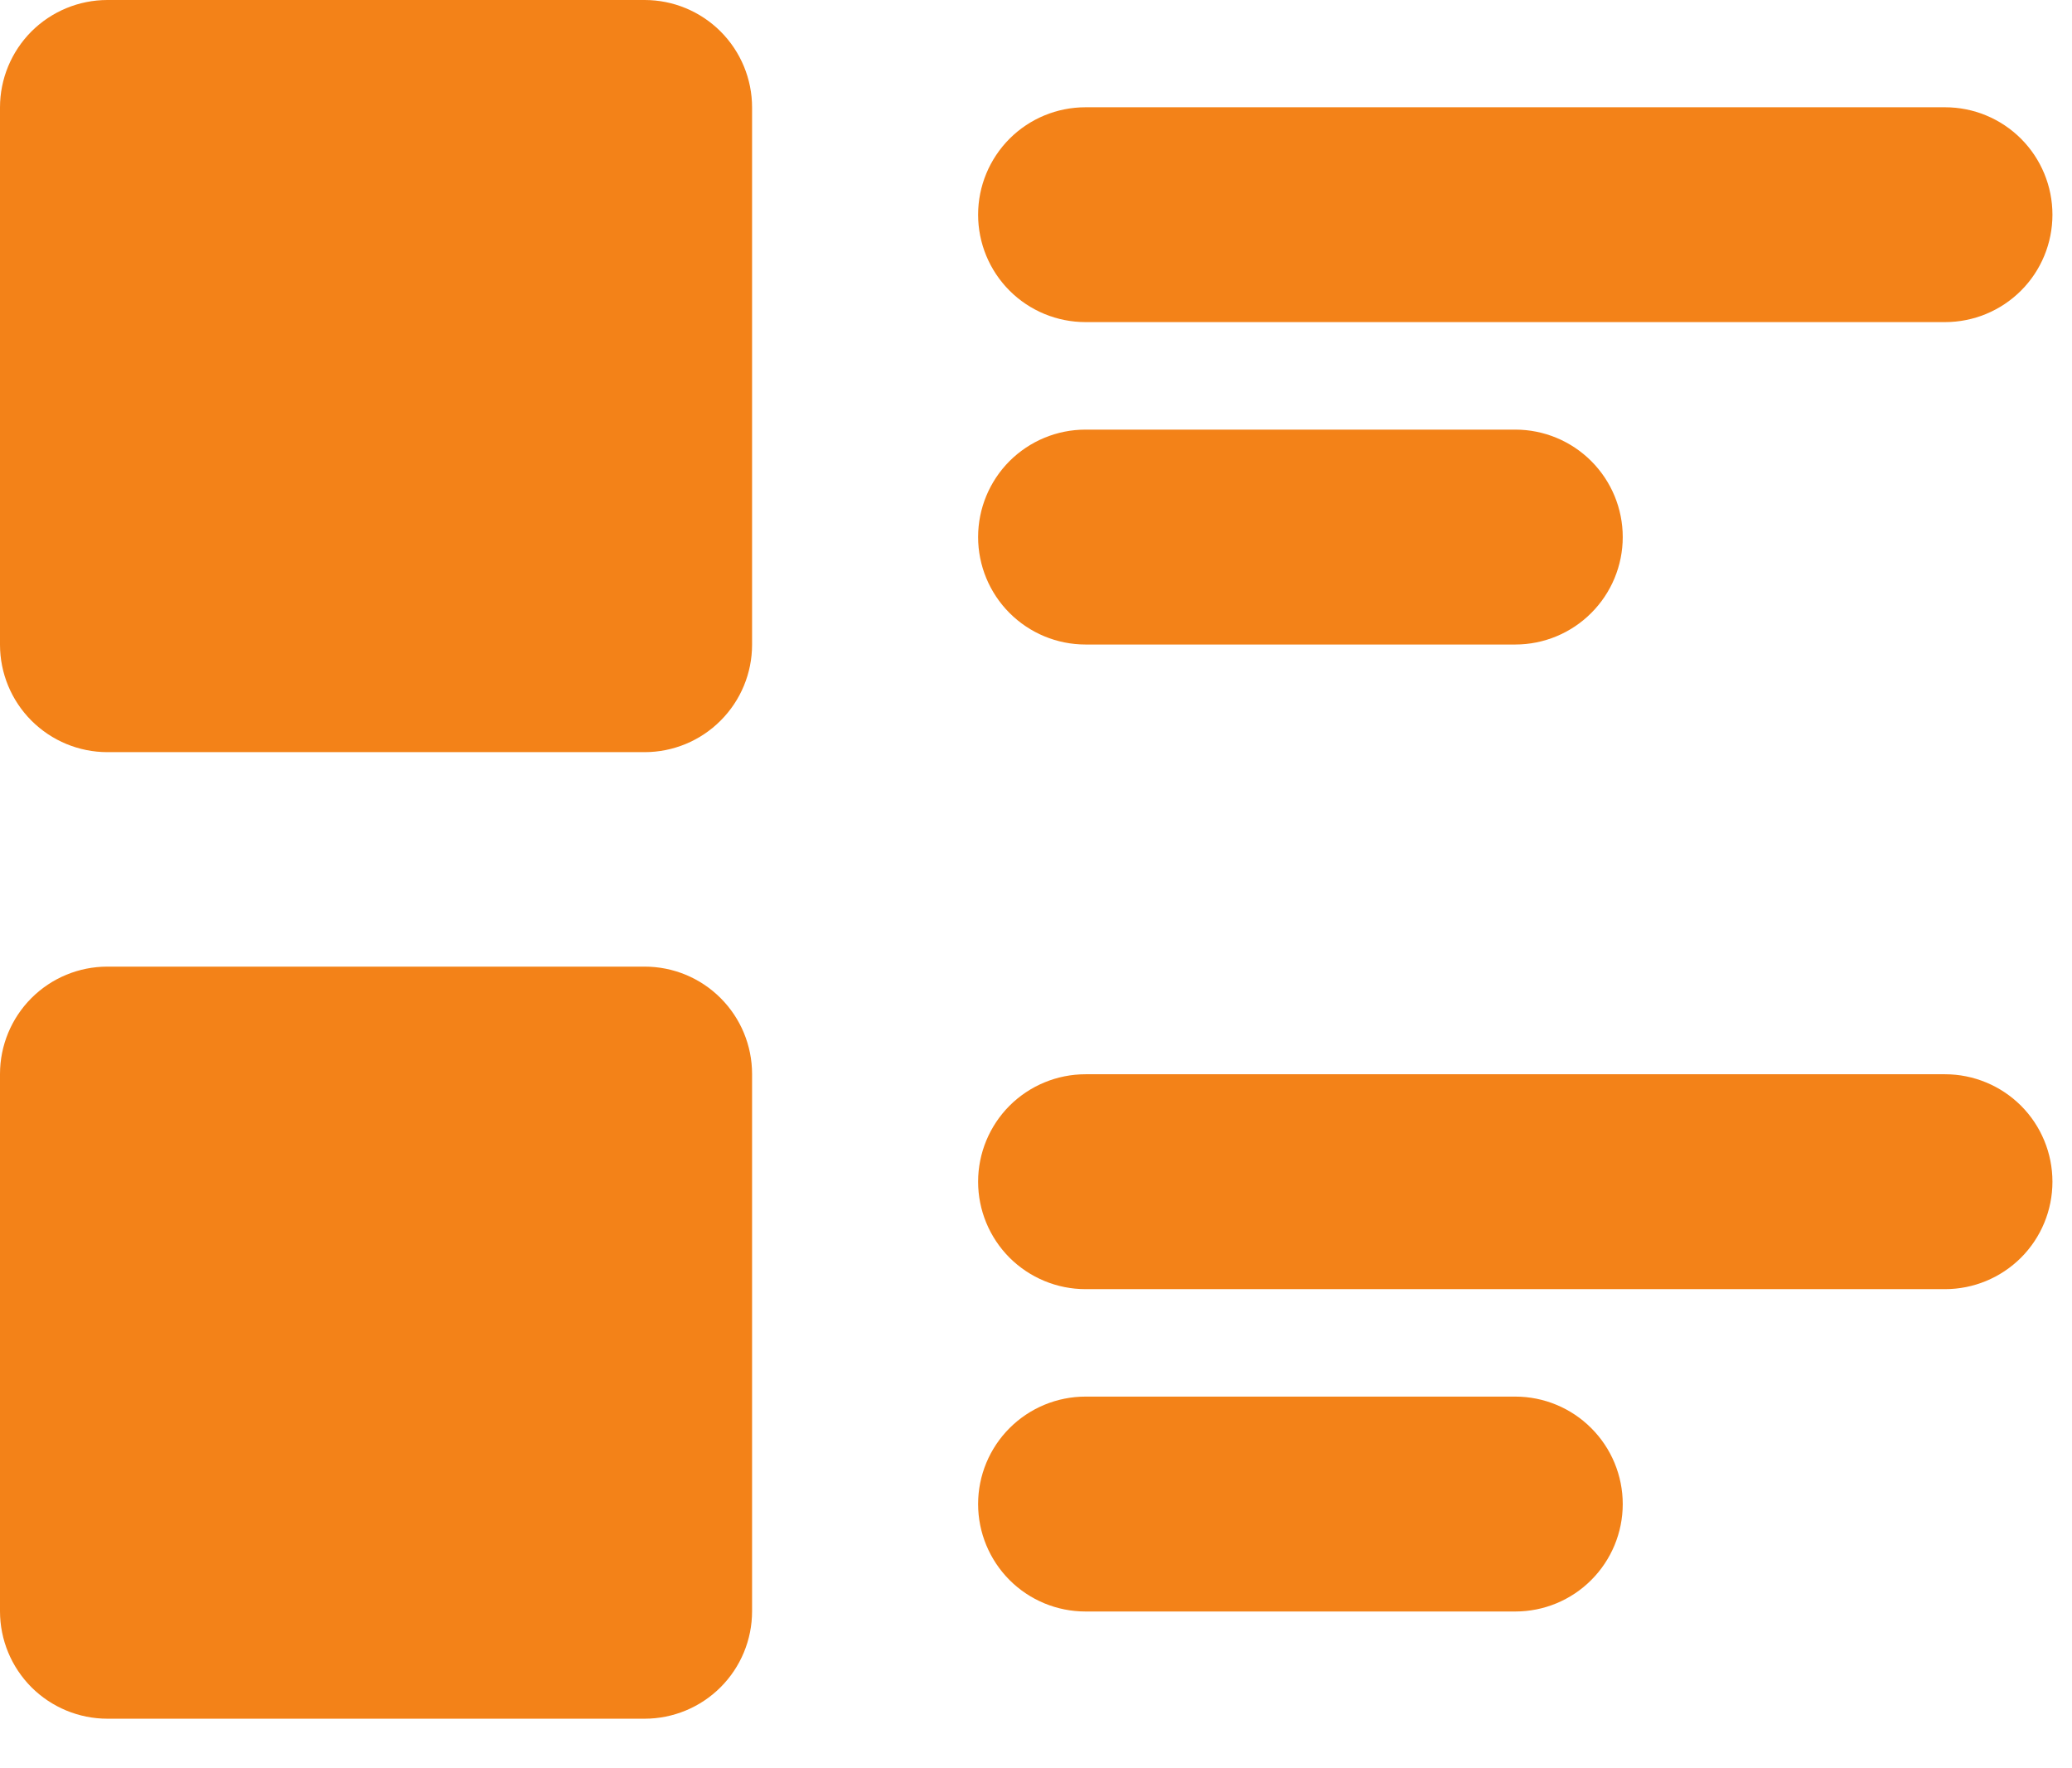
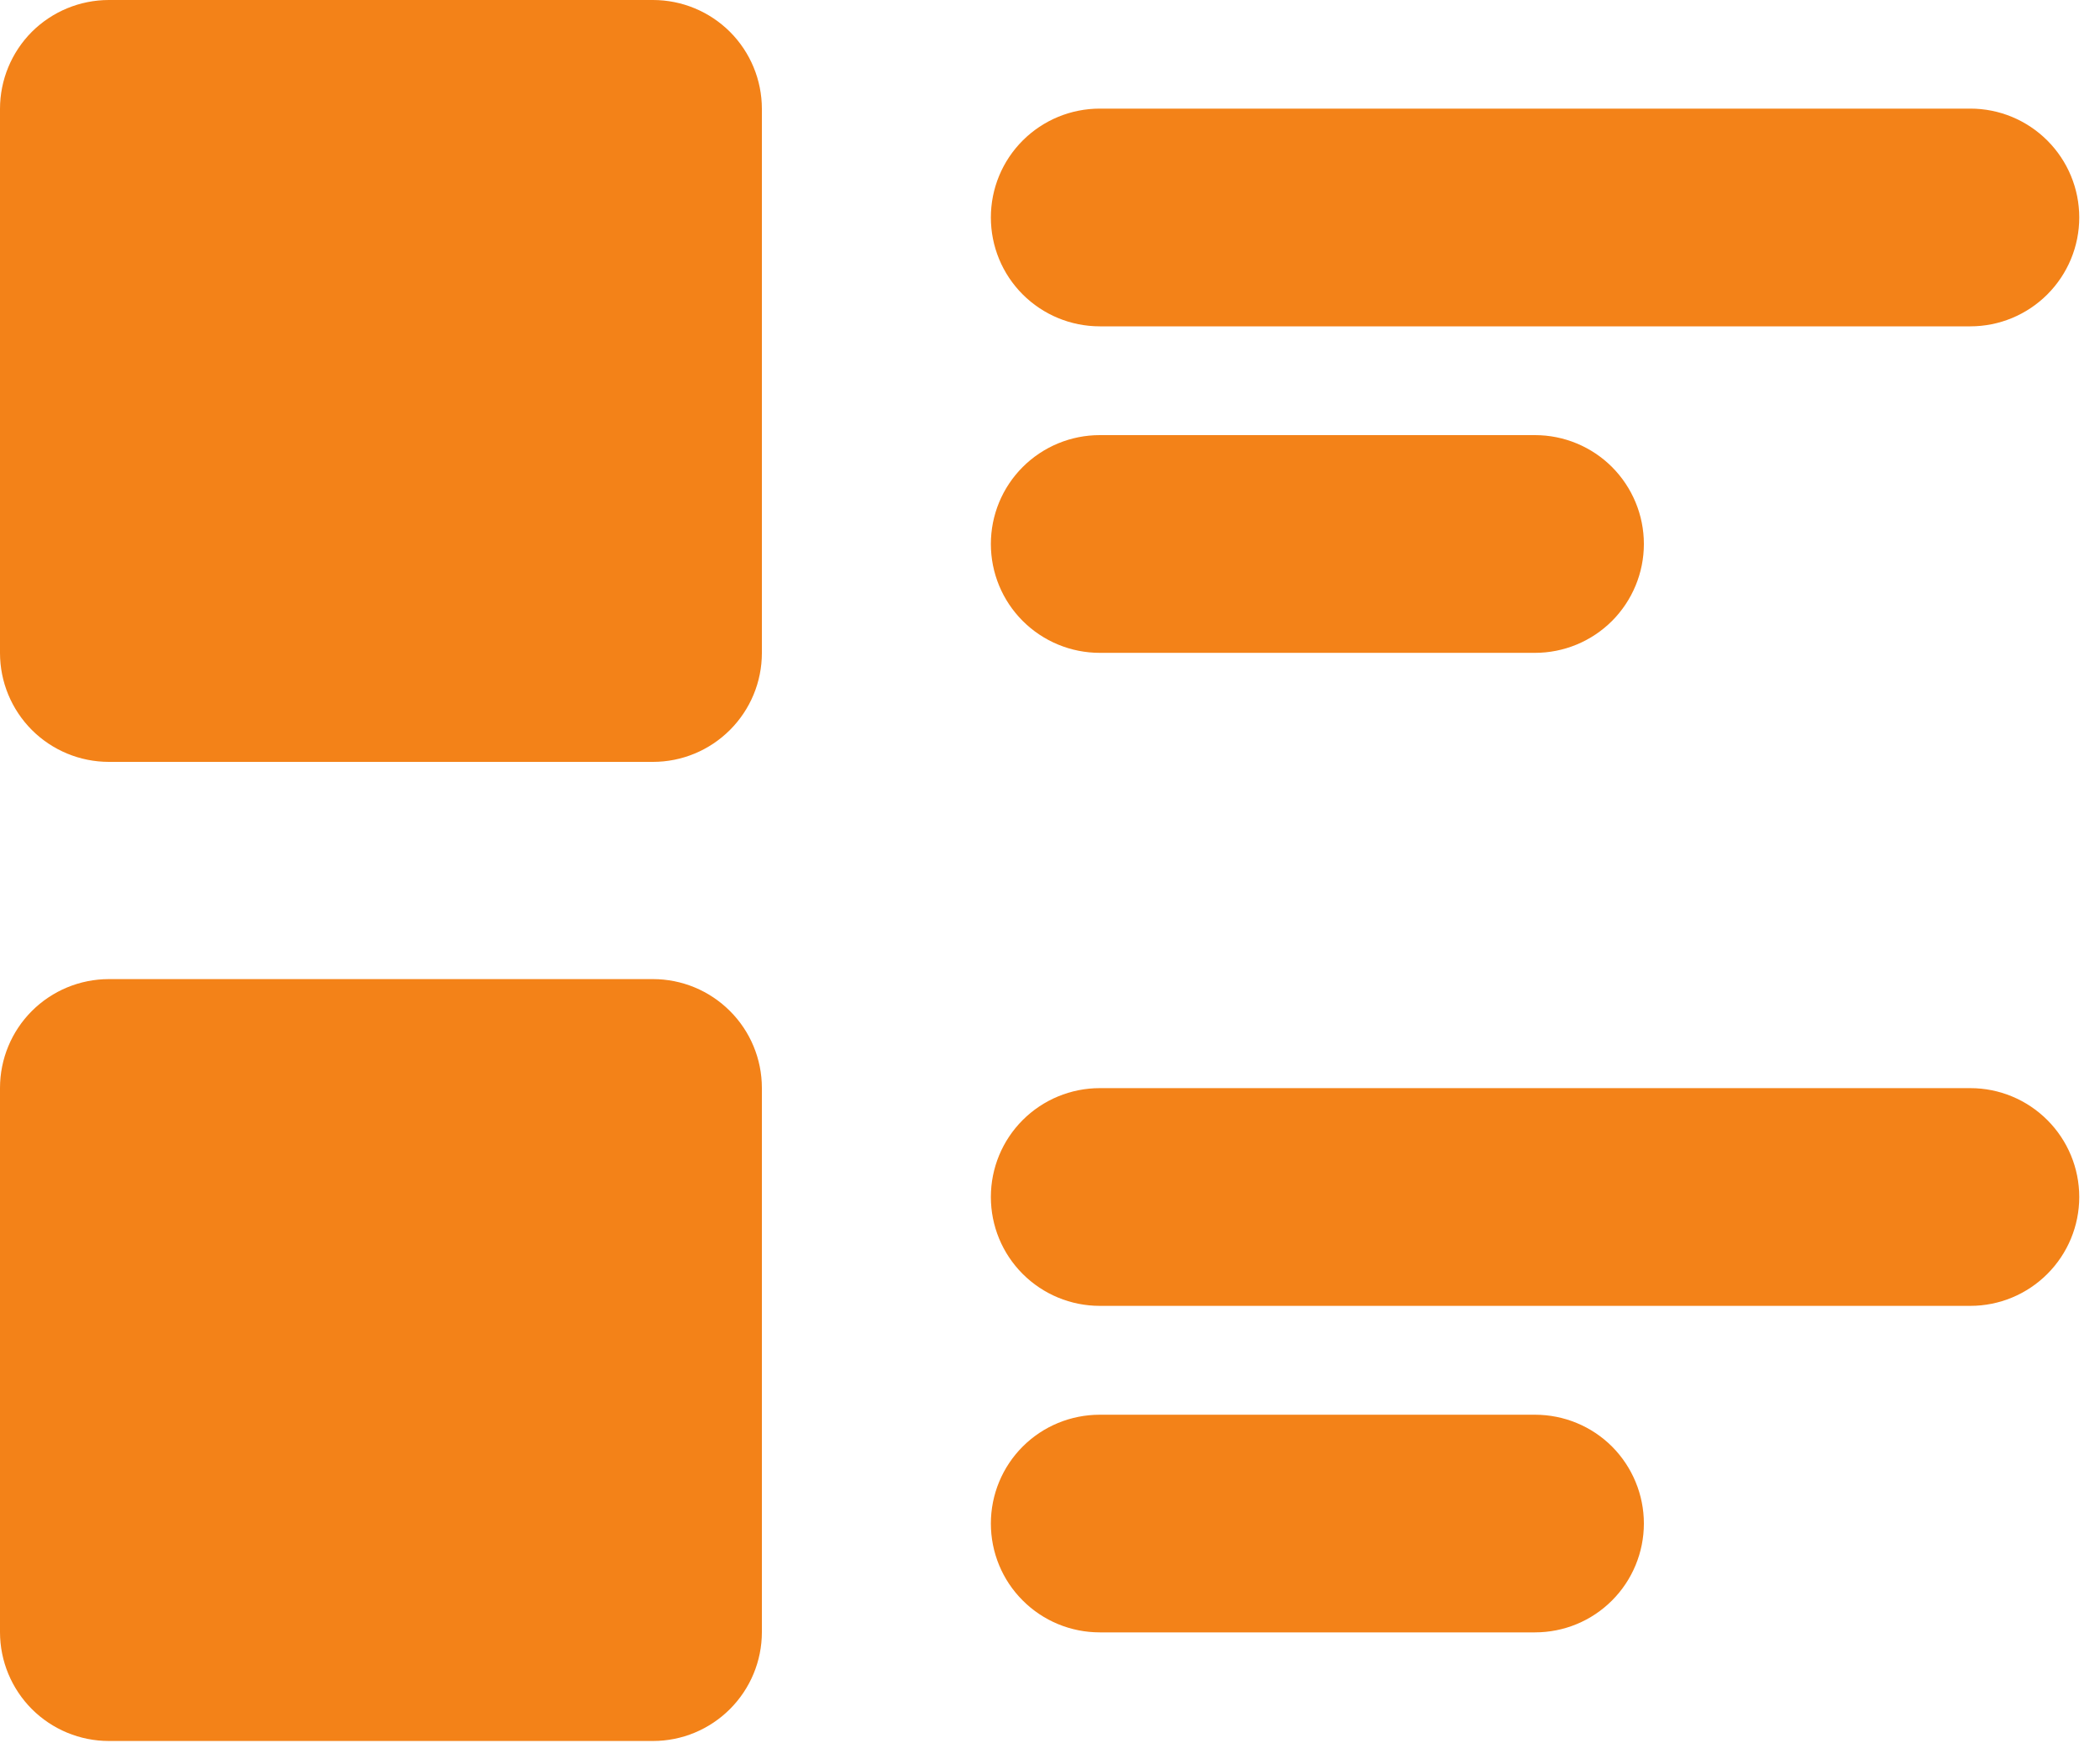
- <svg xmlns="http://www.w3.org/2000/svg" width="34" height="29" viewBox="0 0 34 29" fill="none">
-   <path d="M17.813 7.049C17.345 7.049 16.897 7.235 16.566 7.565C16.236 7.896 16.05 8.344 16.05 8.812C16.05 9.279 16.236 9.728 16.566 10.058C16.897 10.389 17.345 10.575 17.813 10.575H24.865C25.332 10.575 25.781 10.389 26.111 10.058C26.442 9.728 26.628 9.279 26.628 8.812C26.628 8.344 26.442 7.896 26.111 7.565C25.781 7.235 25.332 7.049 24.865 7.049H17.813ZM17.813 22.915C17.345 22.915 16.897 23.101 16.566 23.432C16.236 23.762 16.05 24.211 16.05 24.678C16.05 25.146 16.236 25.594 16.566 25.925C16.897 26.256 17.345 26.441 17.813 26.441H24.865C25.332 26.441 25.781 26.256 26.111 25.925C26.442 25.594 26.628 25.146 26.628 24.678C26.628 24.211 26.442 23.762 26.111 23.432C25.781 23.101 25.332 22.915 24.865 22.915H17.813Z" fill="#F38218" />
-   <path d="M17.813 1.76C17.345 1.76 16.897 1.945 16.566 2.276C16.236 2.607 16.05 3.055 16.05 3.523C16.05 3.99 16.236 4.439 16.566 4.769C16.897 5.1 17.345 5.285 17.813 5.285H31.916C32.384 5.285 32.832 5.1 33.163 4.769C33.494 4.439 33.679 3.99 33.679 3.523C33.679 3.055 33.494 2.607 33.163 2.276C32.832 1.945 32.384 1.76 31.916 1.76H17.813ZM17.813 17.626C17.345 17.626 16.897 17.812 16.566 18.142C16.236 18.473 16.05 18.922 16.05 19.389C16.05 19.857 16.236 20.305 16.566 20.636C16.897 20.966 17.345 21.152 17.813 21.152H31.916C32.384 21.152 32.832 20.966 33.163 20.636C33.494 20.305 33.679 19.857 33.679 19.389C33.679 18.922 33.494 18.473 33.163 18.142C32.832 17.812 32.384 17.626 31.916 17.626H17.813Z" fill="#F38218" />
-   <path d="M1.763 0C1.295 0 0.847 0.186 0.516 0.516C0.186 0.847 0 1.295 0 1.763V10.578C0 11.045 0.186 11.494 0.516 11.824C0.847 12.155 1.295 12.341 1.763 12.341H10.578C11.045 12.341 11.494 12.155 11.824 11.824C12.155 11.494 12.341 11.045 12.341 10.578V1.763C12.341 1.295 12.155 0.847 11.824 0.516C11.494 0.186 11.045 0 10.578 0H1.763ZM1.763 15.86C1.295 15.86 0.847 16.045 0.516 16.376C0.186 16.706 0 17.155 0 17.622V26.437C0 26.905 0.186 27.353 0.516 27.684C0.847 28.014 1.295 28.2 1.763 28.2H10.578C11.045 28.2 11.494 28.014 11.824 27.684C12.155 27.353 12.341 26.905 12.341 26.437V17.622C12.341 17.155 12.155 16.706 11.824 16.376C11.494 16.045 11.045 15.86 10.578 15.86H1.763Z" fill="#F38218" />
+ <svg xmlns="http://www.w3.org/2000/svg" width="25" height="21" viewBox="0 0 25 21" fill="none">
+   <path d="M13.092 5.18C12.748 5.18 12.418 5.317 12.175 5.56C11.932 5.803 11.796 6.132 11.796 6.476C11.796 6.82 11.932 7.149 12.175 7.392C12.418 7.635 12.748 7.772 13.092 7.772H18.274C18.618 7.772 18.948 7.635 19.191 7.392C19.433 7.149 19.57 6.82 19.57 6.476C19.57 6.132 19.433 5.803 19.191 5.56C18.948 5.317 18.618 5.18 18.274 5.18H13.092ZM13.092 16.842C12.748 16.842 12.418 16.978 12.175 17.221C11.932 17.464 11.796 17.794 11.796 18.137C11.796 18.481 11.932 18.811 12.175 19.053C12.418 19.297 12.748 19.433 13.092 19.433H18.274C18.618 19.433 18.948 19.297 19.191 19.053C19.433 18.811 19.57 18.481 19.57 18.137C19.57 17.794 19.433 17.464 19.191 17.221C18.948 16.978 18.618 16.842 18.274 16.842H13.092Z" fill="#F38218" />
+   <path d="M13.092 1.293C12.748 1.293 12.418 1.43 12.175 1.673C11.932 1.916 11.796 2.245 11.796 2.589C11.796 2.933 11.932 3.262 12.175 3.505C12.418 3.748 12.748 3.885 13.092 3.885H23.457C23.801 3.885 24.13 3.748 24.373 3.505C24.616 3.262 24.753 2.933 24.753 2.589C24.753 2.245 24.616 1.916 24.373 1.673C24.13 1.43 23.801 1.293 23.457 1.293H13.092ZM13.092 12.954C12.748 12.954 12.418 13.091 12.175 13.334C11.932 13.577 11.796 13.906 11.796 14.25C11.796 14.594 11.932 14.923 12.175 15.166C12.418 15.409 12.748 15.546 13.092 15.546H23.457C23.801 15.546 24.13 15.409 24.373 15.166C24.616 14.923 24.753 14.594 24.753 14.25C24.753 13.906 24.616 13.577 24.373 13.334C24.13 13.091 23.801 12.954 23.457 12.954H13.092Z" fill="#F38218" />
+   <path d="M1.296 0C0.952 0 0.622 0.137 0.379 0.379C0.137 0.622 0 0.952 0 1.296V7.774C0 8.118 0.137 8.447 0.379 8.69C0.622 8.933 0.952 9.07 1.296 9.07H7.774C8.118 9.07 8.447 8.933 8.69 8.69C8.933 8.447 9.07 8.118 9.07 7.774V1.296C9.07 0.952 8.933 0.622 8.69 0.379C8.447 0.137 8.118 0 7.774 0H1.296ZM1.296 11.656C0.952 11.656 0.622 11.793 0.379 12.036C0.137 12.278 0 12.608 0 12.952V19.43C0 19.774 0.137 20.103 0.379 20.346C0.622 20.589 0.952 20.726 1.296 20.726H7.774C8.118 20.726 8.447 20.589 8.69 20.346C8.933 20.103 9.07 19.774 9.07 19.43V12.952C9.07 12.608 8.933 12.278 8.69 12.036C8.447 11.793 8.118 11.656 7.774 11.656H1.296Z" fill="#F38218" />
</svg>
